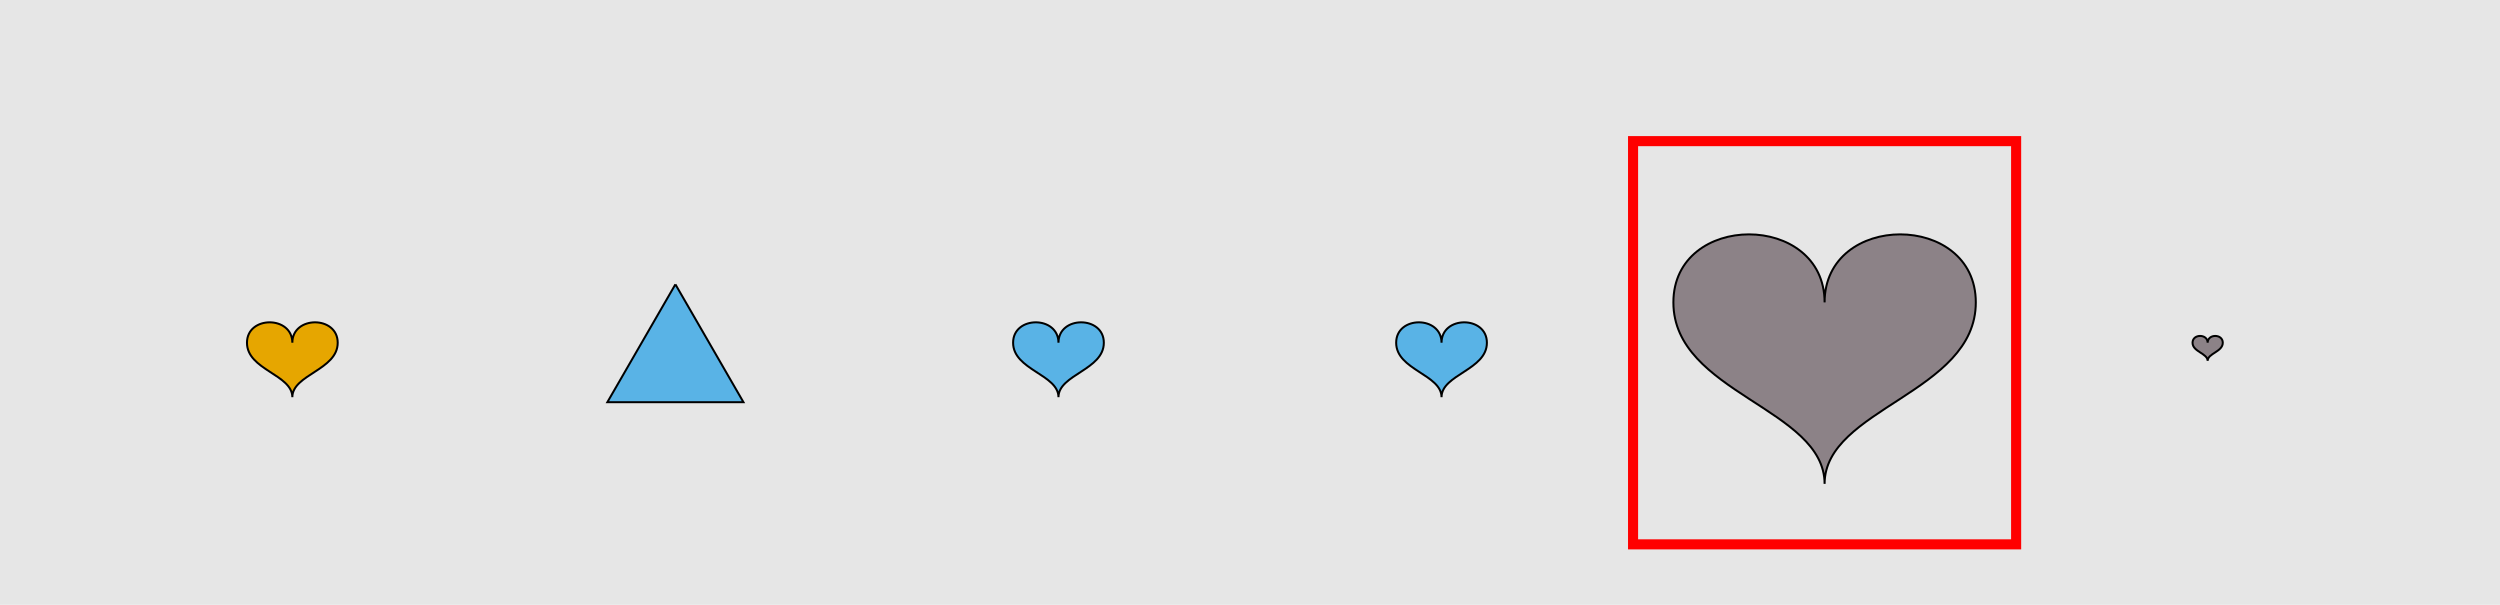
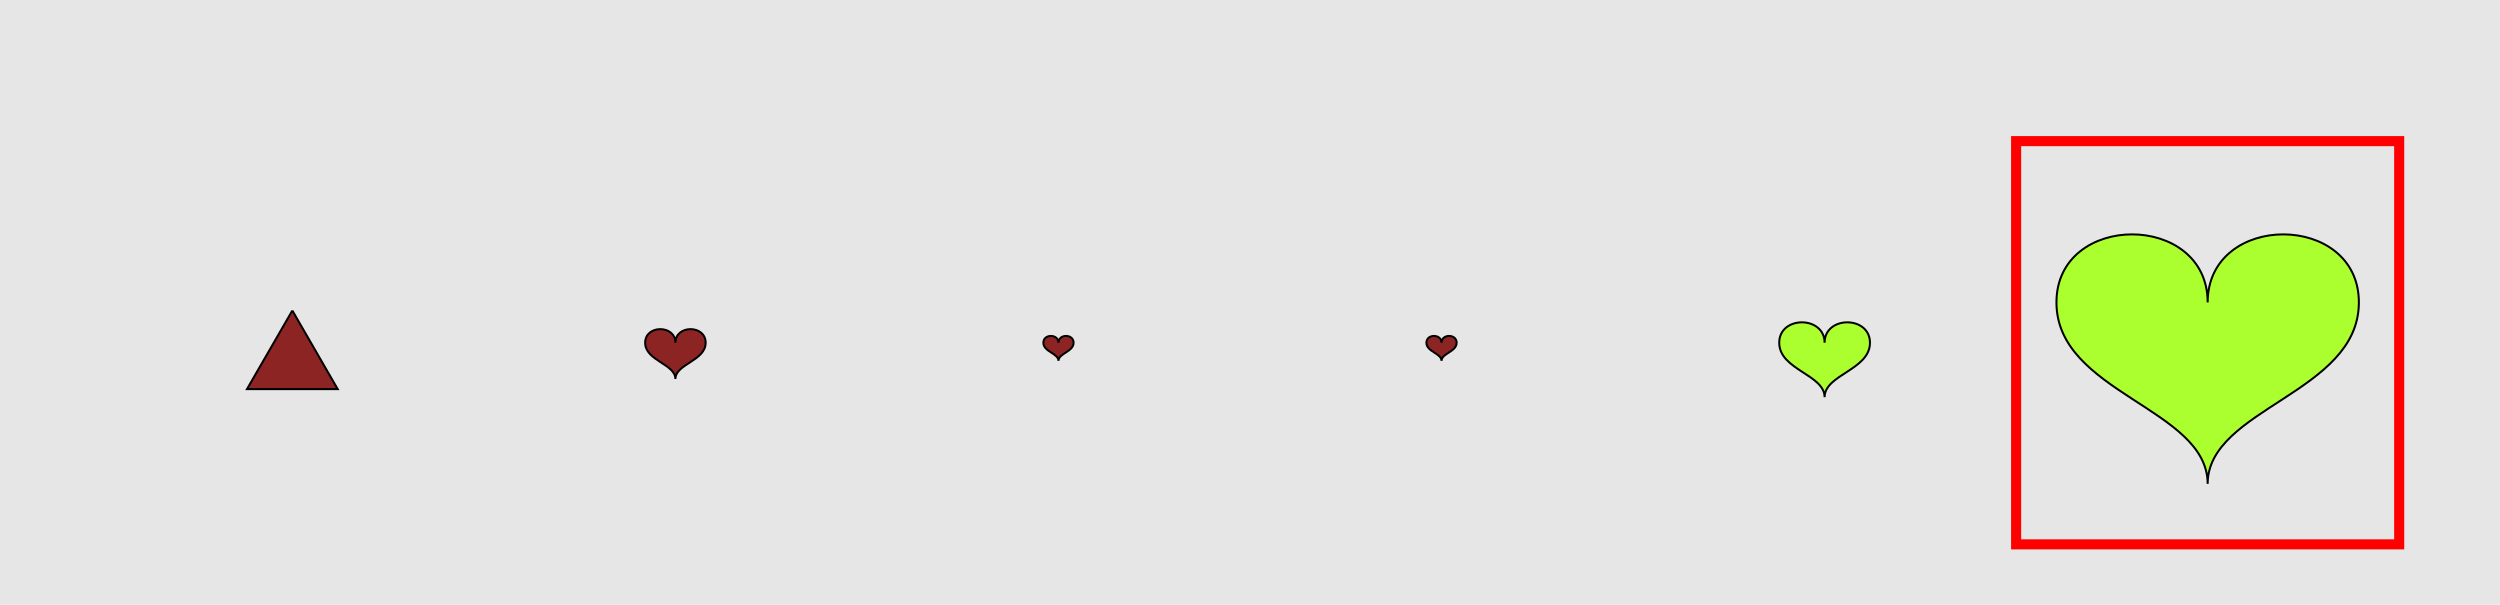
<svg xmlns="http://www.w3.org/2000/svg" width="1240pt" height="300pt" viewBox="0 0 1240 300" version="1.1">
  <g id="surface701">
    <rect x="0" y="0" width="1240" height="300" style="fill:rgb(90%,90%,90%);fill-opacity:1;stroke:none;" />
-     <path style="fill:none;stroke-width:5;stroke-linecap:butt;stroke-linejoin:miter;stroke:rgb(100%,0%,0%);stroke-opacity:1;stroke-miterlimit:10;" d="M 810 270 L 1000 270 L 1000 70 L 810 70 Z M 810 270 " />
-     <path style="fill-rule:nonzero;fill:rgb(90%,65%,0%);fill-opacity:1;stroke-width:1;stroke-linecap:butt;stroke-linejoin:miter;stroke:rgb(0%,0%,0%);stroke-opacity:1;stroke-miterlimit:10;" d="M 145 170 C 145 156.5 122.5 156.5 122.5 170 C 122.5 183.5 145 185.75 145 197 C 145 185.75 167.5 183.5 167.5 170 C 167.5 156.5 145 156.5 145 170 " />
-     <path style="fill-rule:nonzero;fill:rgb(35%,70%,90%);fill-opacity:1;stroke-width:1;stroke-linecap:butt;stroke-linejoin:miter;stroke:rgb(0%,0%,0%);stroke-opacity:1;stroke-miterlimit:10;" d="M 335 141.027 L 301.25 199.484 L 368.75 199.484 L 335 141.027 " />
-     <path style="fill-rule:nonzero;fill:rgb(35%,70%,90%);fill-opacity:1;stroke-width:1;stroke-linecap:butt;stroke-linejoin:miter;stroke:rgb(0%,0%,0%);stroke-opacity:1;stroke-miterlimit:10;" d="M 525 170 C 525 156.5 502.5 156.5 502.5 170 C 502.5 183.5 525 185.75 525 197 C 525 185.75 547.5 183.5 547.5 170 C 547.5 156.5 525 156.5 525 170 " />
-     <path style="fill-rule:nonzero;fill:rgb(35%,70%,90%);fill-opacity:1;stroke-width:1;stroke-linecap:butt;stroke-linejoin:miter;stroke:rgb(0%,0%,0%);stroke-opacity:1;stroke-miterlimit:10;" d="M 715 170 C 715 156.5 692.5 156.5 692.5 170 C 692.5 183.5 715 185.75 715 197 C 715 185.75 737.5 183.5 737.5 170 C 737.5 156.5 715 156.5 715 170 " />
-     <path style="fill-rule:nonzero;fill:rgb(55%,51%,53%);fill-opacity:1;stroke-width:1;stroke-linecap:butt;stroke-linejoin:miter;stroke:rgb(0%,0%,0%);stroke-opacity:1;stroke-miterlimit:10;" d="M 905 150 C 905 105 830 105 830 150 C 830 195 905 202.5 905 240 C 905 202.5 980 195 980 150 C 980 105 905 105 905 150 " />
-     <path style="fill-rule:nonzero;fill:rgb(55%,51%,53%);fill-opacity:1;stroke-width:1;stroke-linecap:butt;stroke-linejoin:miter;stroke:rgb(0%,0%,0%);stroke-opacity:1;stroke-miterlimit:10;" d="M 1095 170 C 1095 165.5 1087.5 165.5 1087.5 170 C 1087.5 174.5 1095 175.25 1095 179 C 1095 175.25 1102.5 174.5 1102.5 170 C 1102.5 165.5 1095 165.5 1095 170 " />
+     <path style="fill:none;stroke-width:5;stroke-linecap:butt;stroke-linejoin:miter;stroke:rgb(100%,0%,0%);stroke-opacity:1;stroke-miterlimit:10;" d="M 1000 270 L 1190 270 L 1190 70 L 1000 70 Z M 1000 270 " />
+     <path style="fill-rule:nonzero;fill:rgb(55%,14%,14%);fill-opacity:1;stroke-width:1;stroke-linecap:butt;stroke-linejoin:miter;stroke:rgb(0%,0%,0%);stroke-opacity:1;stroke-miterlimit:10;" d="M 145 154.02 L 122.5 192.992 L 167.5 192.992 L 145 154.02 " />
+     <path style="fill-rule:nonzero;fill:rgb(55%,14%,14%);fill-opacity:1;stroke-width:1;stroke-linecap:butt;stroke-linejoin:miter;stroke:rgb(0%,0%,0%);stroke-opacity:1;stroke-miterlimit:10;" d="M 335 170 C 335 161 320 161 320 170 C 320 179 335 180.5 335 188 C 335 180.5 350 179 350 170 C 350 161 335 161 335 170 " />
+     <path style="fill-rule:nonzero;fill:rgb(55%,14%,14%);fill-opacity:1;stroke-width:1;stroke-linecap:butt;stroke-linejoin:miter;stroke:rgb(0%,0%,0%);stroke-opacity:1;stroke-miterlimit:10;" d="M 525 170 C 525 165.5 517.5 165.5 517.5 170 C 517.5 174.5 525 175.25 525 179 C 525 175.25 532.5 174.5 532.5 170 C 532.5 165.5 525 165.5 525 170 " />
+     <path style="fill-rule:nonzero;fill:rgb(55%,14%,14%);fill-opacity:1;stroke-width:1;stroke-linecap:butt;stroke-linejoin:miter;stroke:rgb(0%,0%,0%);stroke-opacity:1;stroke-miterlimit:10;" d="M 715 170 C 715 165.5 707.5 165.5 707.5 170 C 707.5 174.5 715 175.25 715 179 C 715 175.25 722.5 174.5 722.5 170 C 722.5 165.5 715 165.5 715 170 " />
+     <path style="fill-rule:nonzero;fill:rgb(67%,100%,18%);fill-opacity:1;stroke-width:1;stroke-linecap:butt;stroke-linejoin:miter;stroke:rgb(0%,0%,0%);stroke-opacity:1;stroke-miterlimit:10;" d="M 905 170 C 905 156.5 882.5 156.5 882.5 170 C 882.5 183.5 905 185.75 905 197 C 905 185.75 927.5 183.5 927.5 170 C 927.5 156.5 905 156.5 905 170 " />
+     <path style="fill-rule:nonzero;fill:rgb(67%,100%,18%);fill-opacity:1;stroke-width:1;stroke-linecap:butt;stroke-linejoin:miter;stroke:rgb(0%,0%,0%);stroke-opacity:1;stroke-miterlimit:10;" d="M 1095 150 C 1095 105 1020 105 1020 150 C 1020 195 1095 202.5 1095 240 C 1095 202.5 1170 195 1170 150 C 1170 105 1095 105 1095 150 " />
  </g>
</svg>
